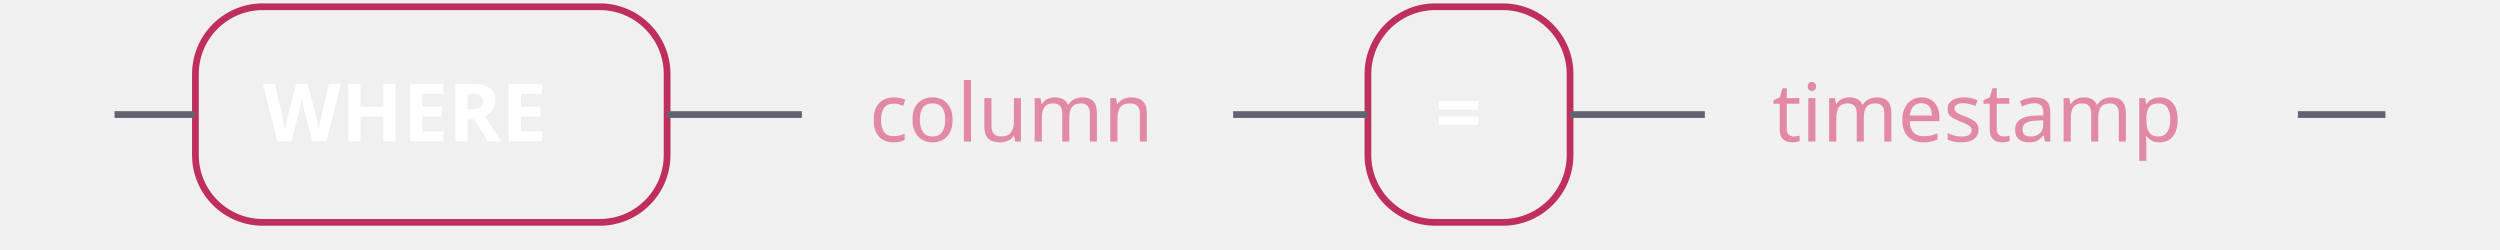
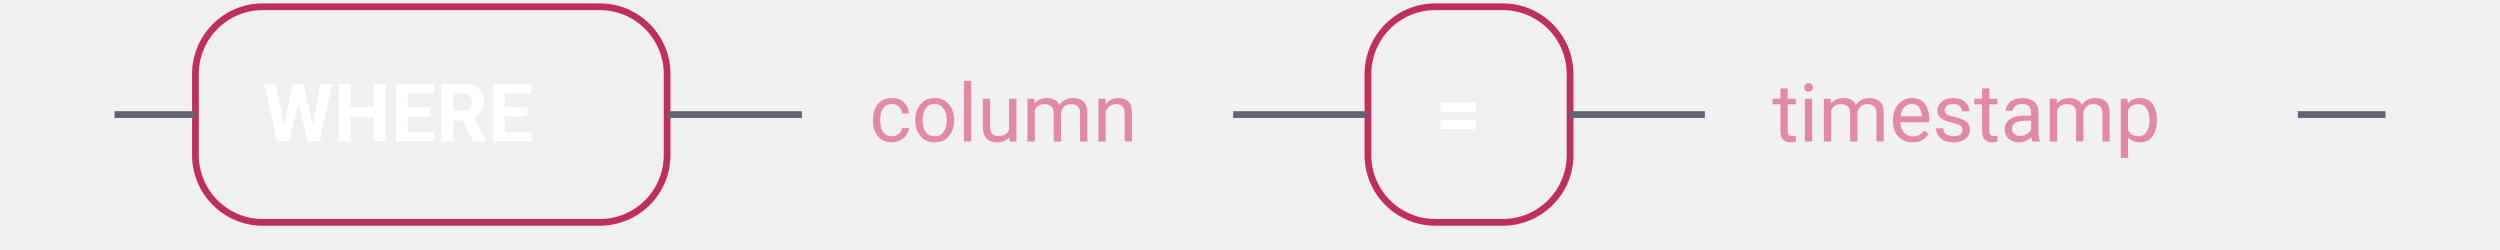
<svg xmlns="http://www.w3.org/2000/svg" xmlns:xlink="http://www.w3.org/1999/xlink" width="371" height="37">
  <defs>
    <style type="text/css">
            @namespace "http://www.w3.org/2000/svg";
                .line                 {fill: none; stroke: #636273;}
                .bold-line            {stroke: #636273; shape-rendering: crispEdges; stroke-width: 2; }
                .thin-line            {stroke: #636273; shape-rendering: crispEdges}
                .filled               {fill: #636273; stroke: none;}
-                 text.terminal         {font-family: Verdana, Sans-serif;
+                 text.terminal         {font-family: -apple-system, BlinkMacSystemFont, "Segoe UI", Roboto, Ubuntu, Cantarell, Helvetica, sans-serif;
                font-size: 12px;
                fill: #ffffff;
                font-weight: bold;
                }
-                 text.nonterminal      {font-family: Verdana, Sans-serif;
+                 text.nonterminal      {font-family: -apple-system, BlinkMacSystemFont, "Segoe UI", Roboto, Ubuntu, Cantarell, Helvetica, sans-serif;
                font-size: 12px;
                fill: #e289a4;
                font-weight: normal;
                }
-                 text.regexp           {font-family: Verdana, Sans-serif;
+                 text.regexp           {font-family: -apple-system, BlinkMacSystemFont, "Segoe UI", Roboto, Ubuntu, Cantarell, Helvetica, sans-serif;
                font-size: 12px;
                fill: #00141F;
                font-weight: normal;
                }
                rect, circle, polygon {fill: none; stroke: none;}
                rect.terminal         {fill: none; stroke: #be2f5b;}
                rect.nonterminal      {fill: rgba(255,255,255,0.1); stroke: none;}
                rect.text             {fill: none; stroke: none;}
                polygon.regexp        {fill: #C7ECFF; stroke: #038cbc;}
        </style>
  </defs>
  <polygon points="9 17 1 13 1 21" />
  <polygon points="17 17 9 13 9 21" />
  <rect x="31" y="3" width="70" height="32" rx="10" />
  <rect x="29" y="1" width="70" height="32" class="terminal" rx="10" />
  <text class="terminal" x="39" y="21">WHERE</text>
  <a xlink:href="#column" xlink:title="column">
    <rect x="121" y="3" width="64" height="32" />
    <rect x="119" y="1" width="64" height="32" class="nonterminal" />
    <text class="nonterminal" x="129" y="21">column</text>
  </a>
  <rect x="205" y="3" width="30" height="32" rx="10" />
  <rect x="203" y="1" width="30" height="32" class="terminal" rx="10" />
  <text class="terminal" x="213" y="21">=</text>
  <a xlink:href="#timestamp" xlink:title="timestamp">
    <rect x="255" y="3" width="88" height="32" />
    <rect x="253" y="1" width="88" height="32" class="nonterminal" />
    <text class="nonterminal" x="263" y="21">timestamp</text>
  </a>
  <path class="line" d="m17 17 h2 m0 0 h10 m70 0 h10 m0 0 h10 m64 0 h10 m0 0 h10 m30 0 h10 m0 0 h10 m88 0 h10 m3 0 h-3" />
  <polygon points="361 17 369 13 369 21" />
  <polygon points="361 17 353 13 353 21" />
</svg>
